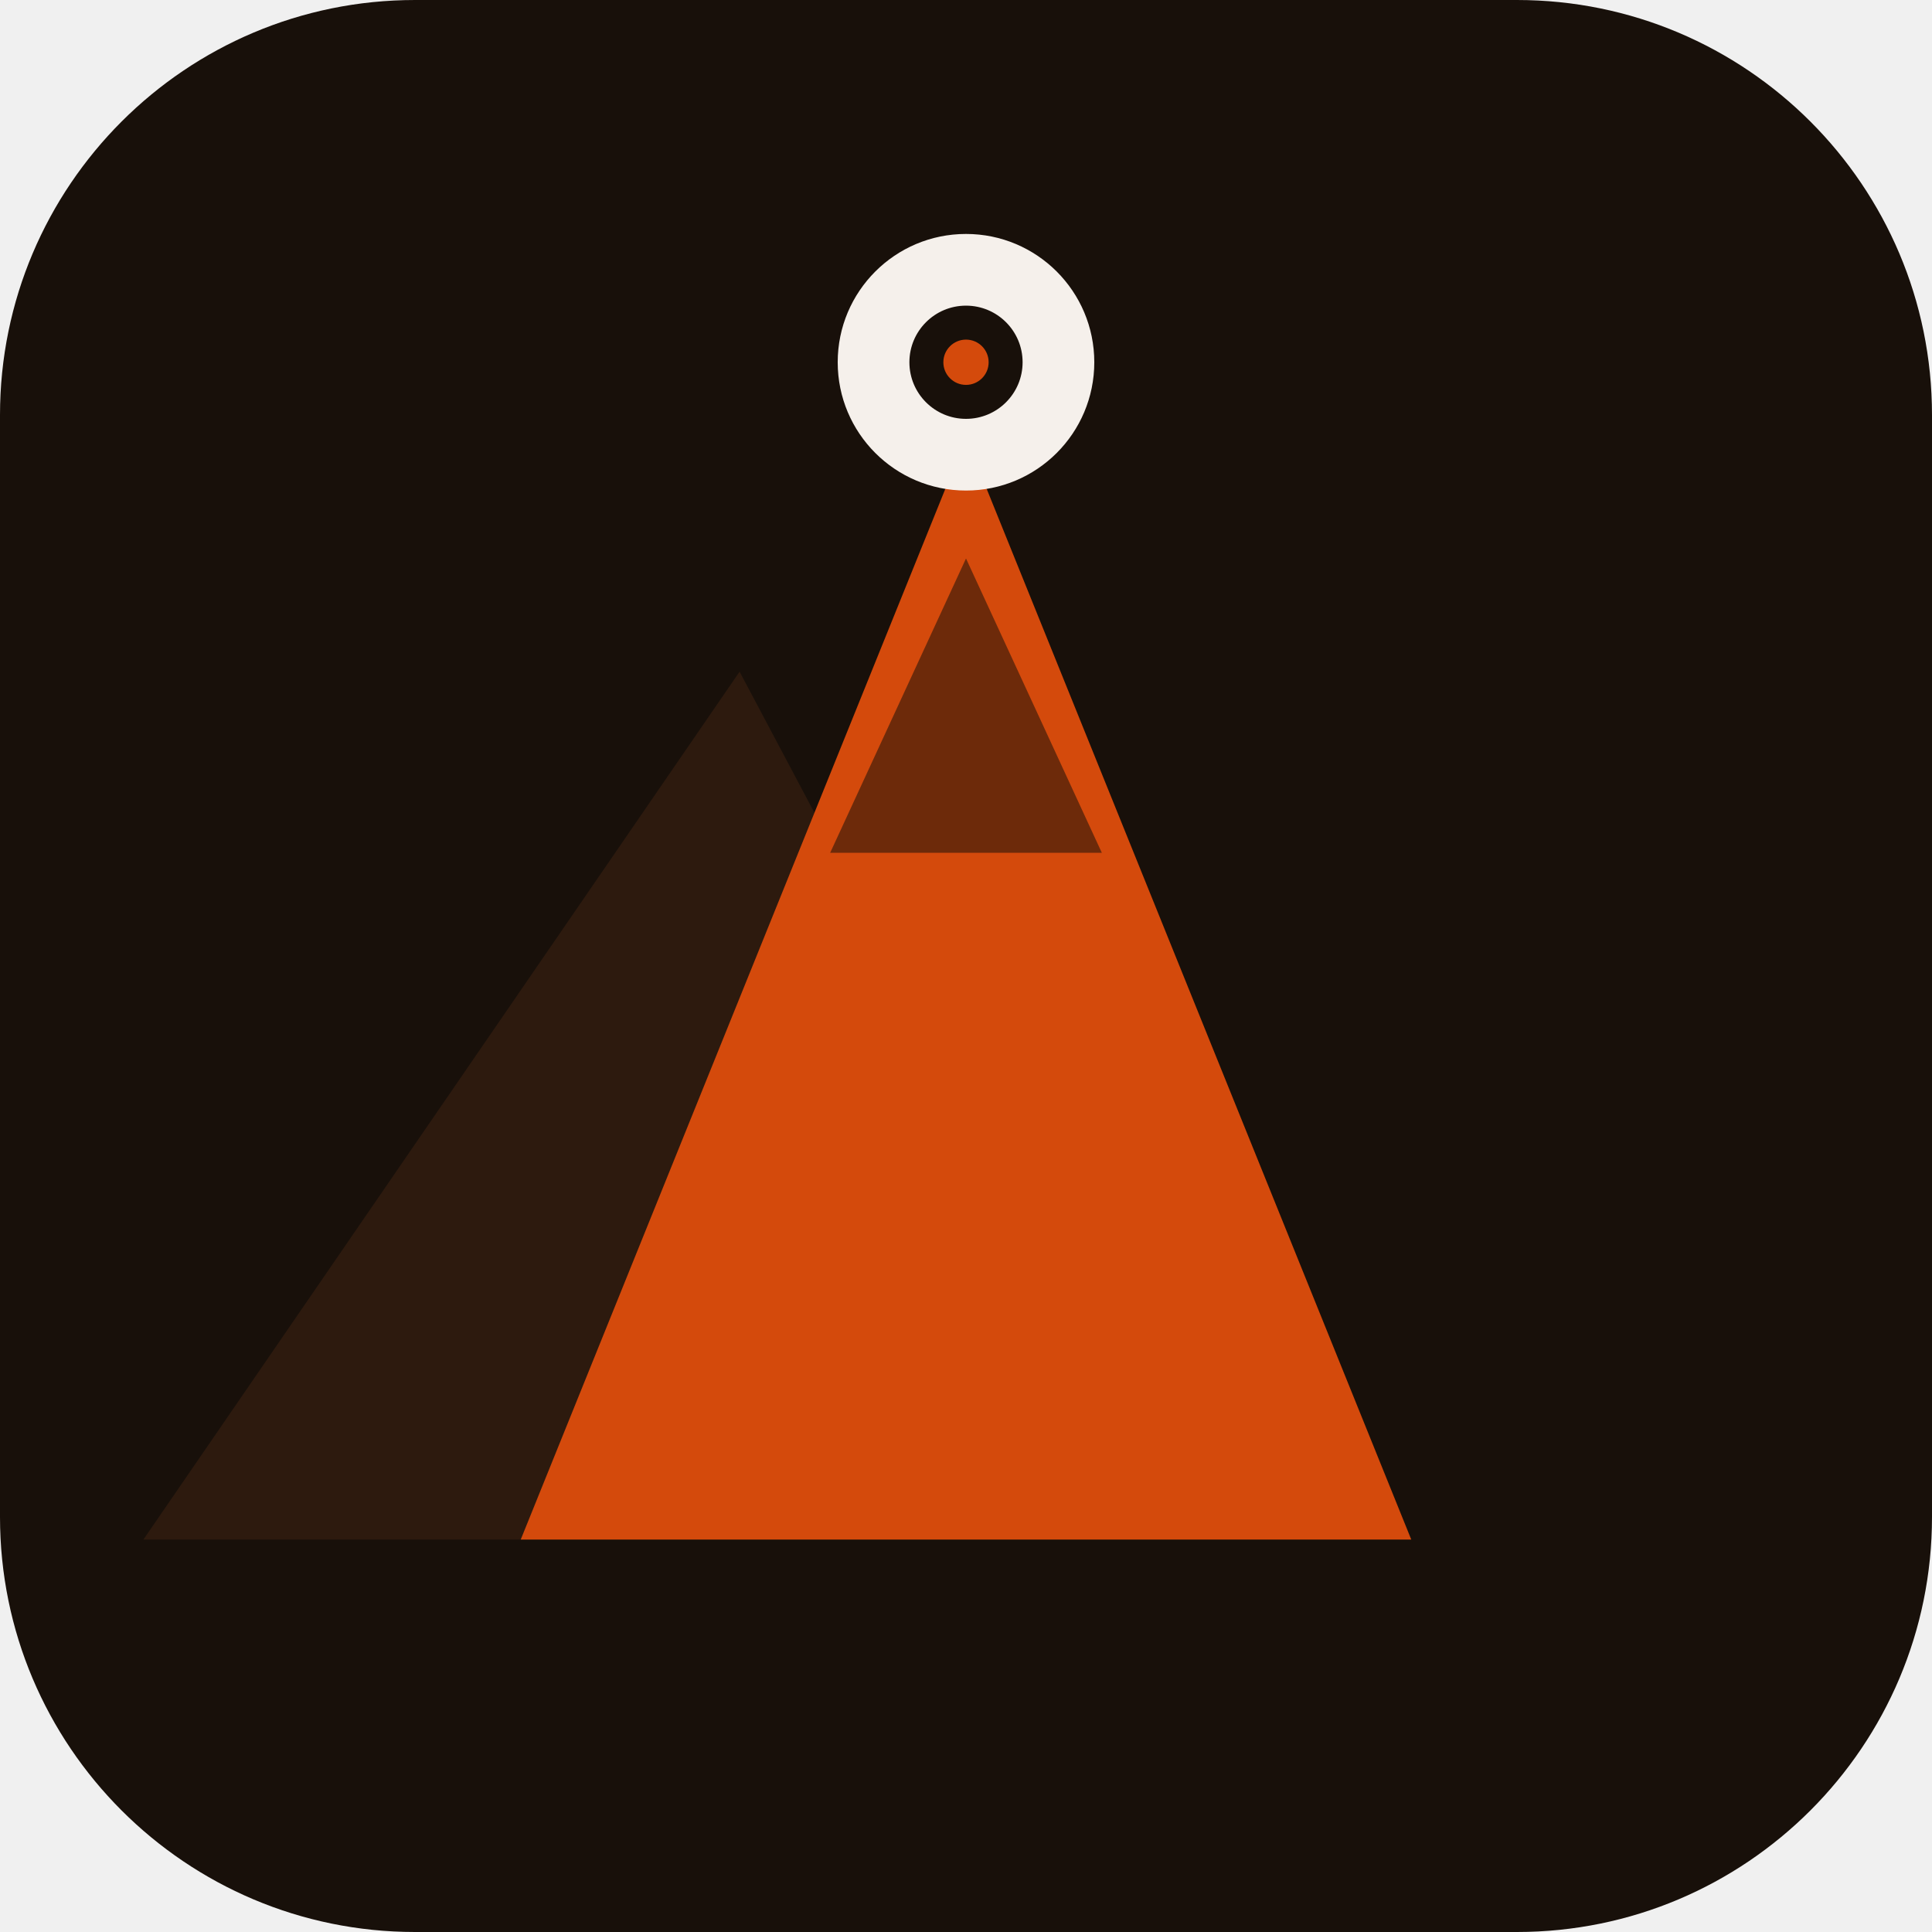
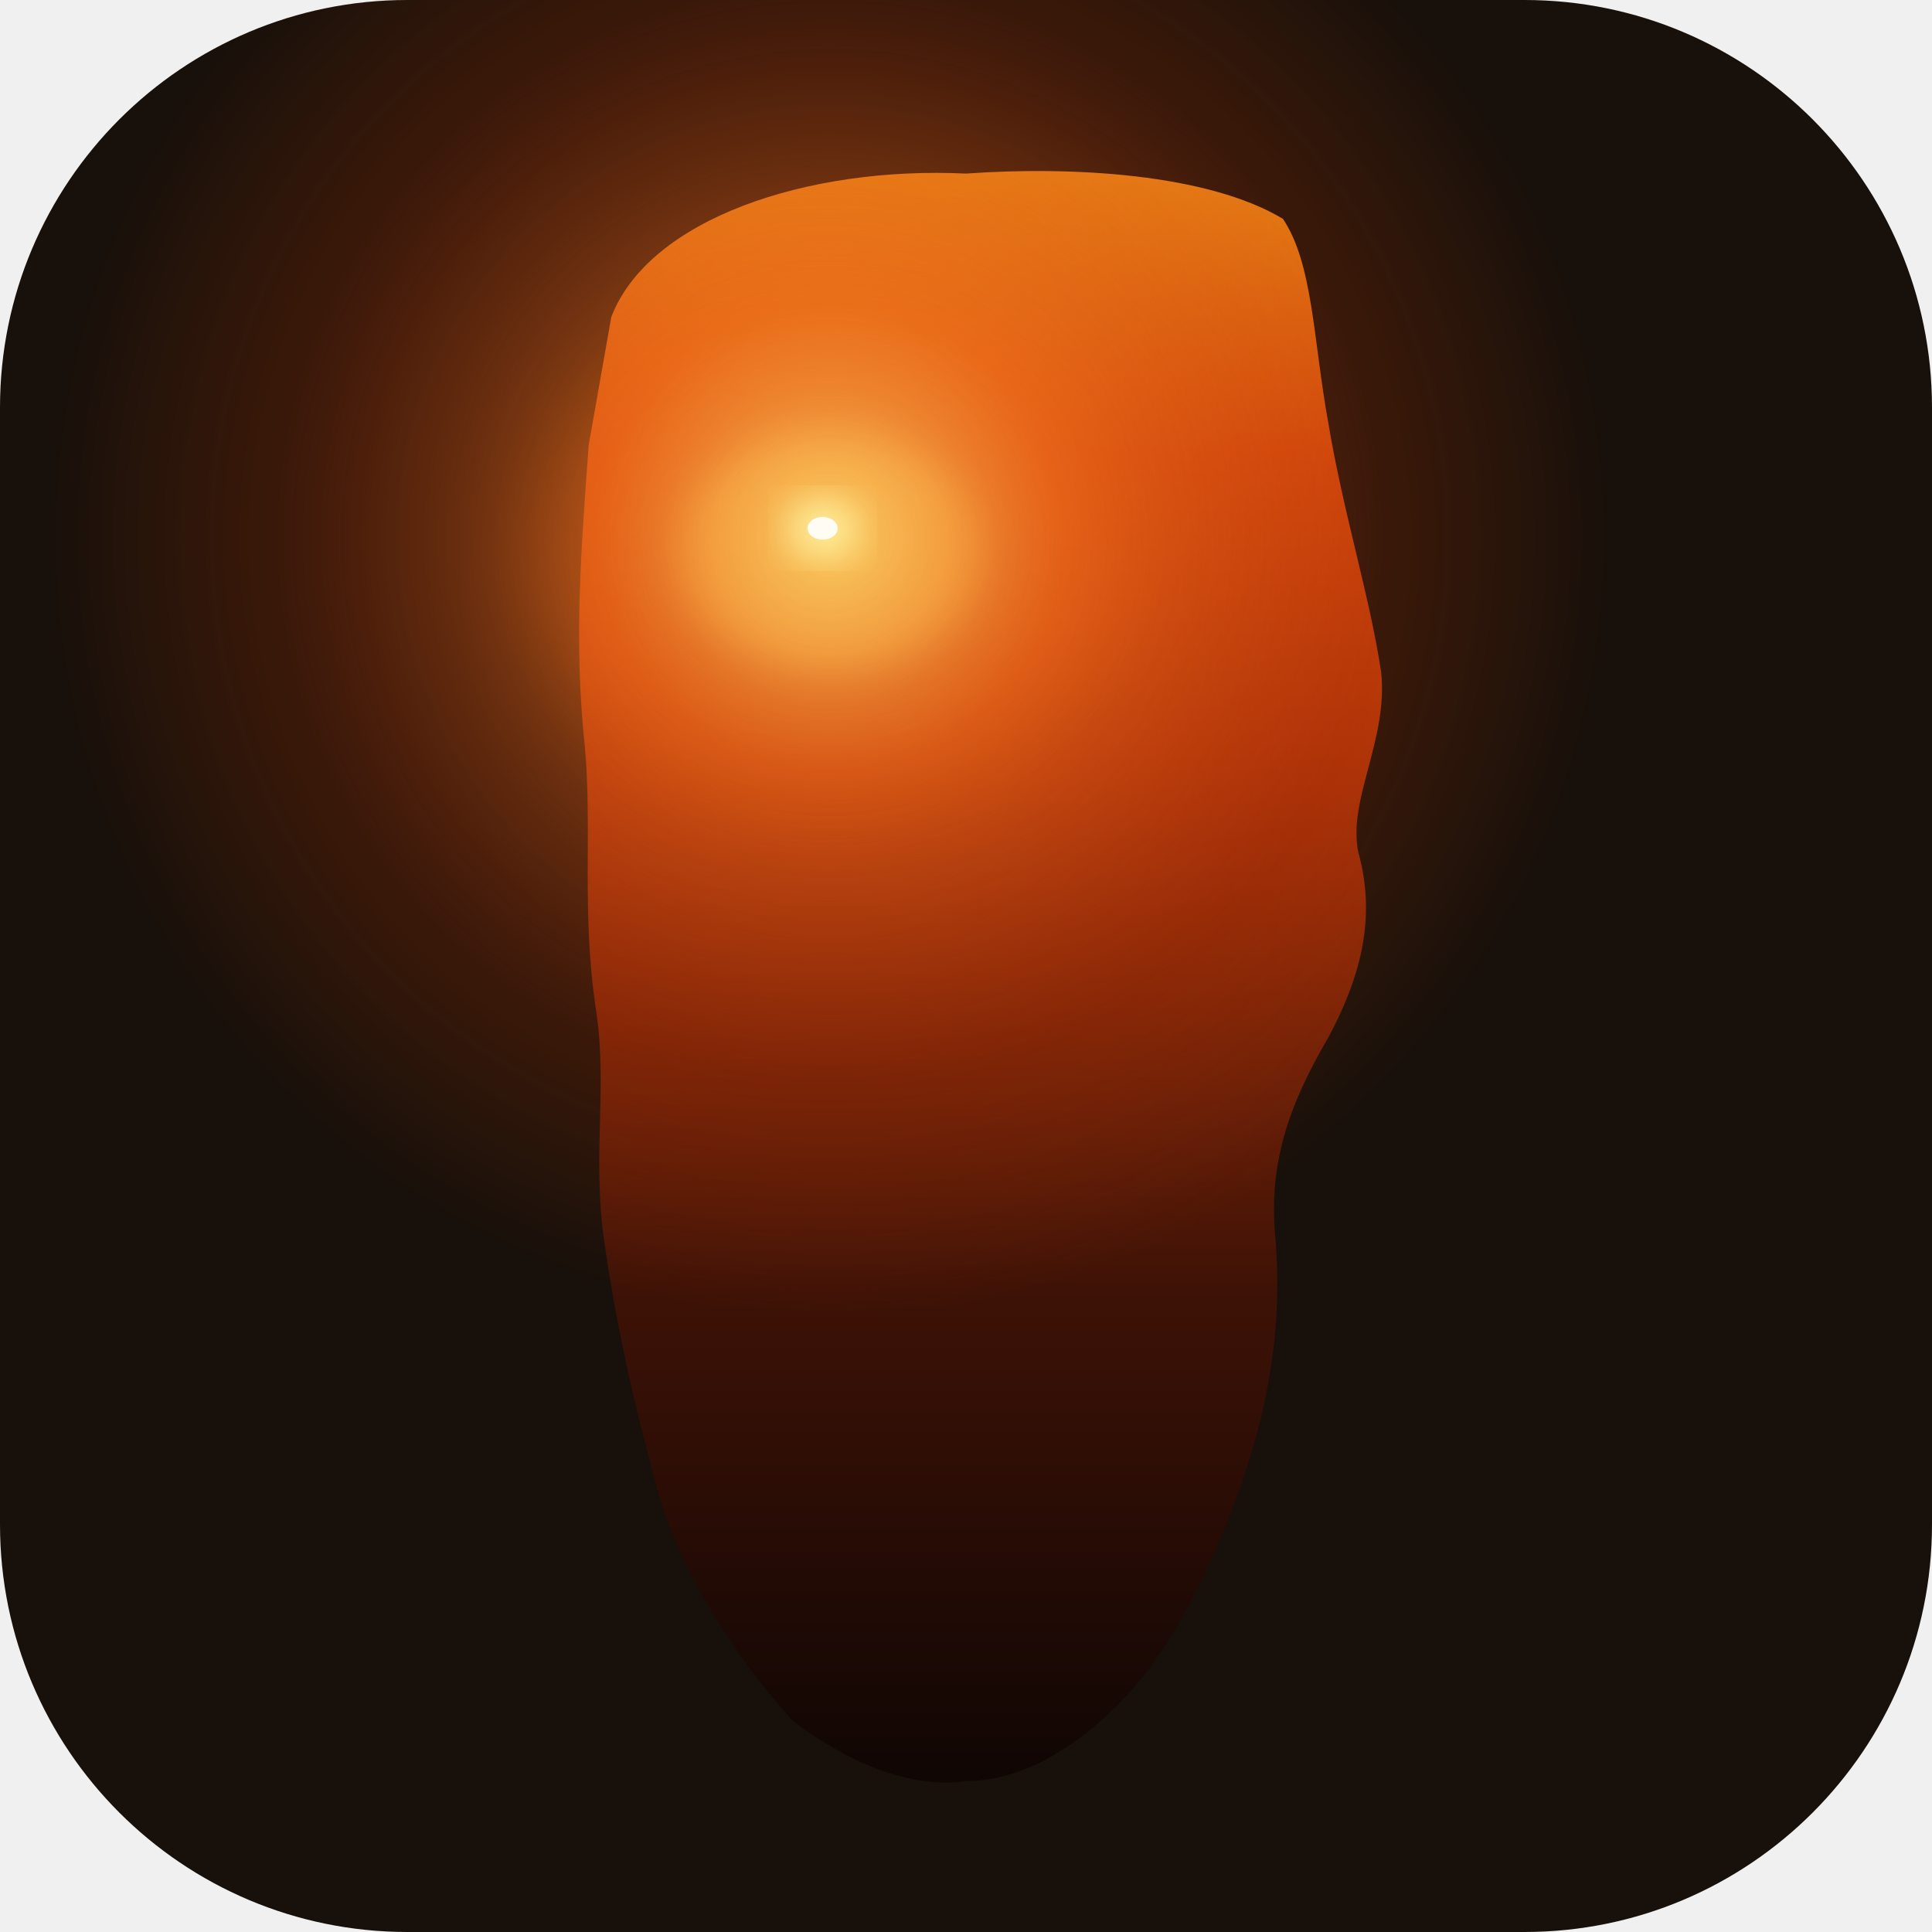
- <svg xmlns="http://www.w3.org/2000/svg" viewBox="0 0 512 512" fill="none">
-   <rect width="512" height="512" rx="110" fill="#18100A" />
-   <path d="M38 408 L196 178 L318 408Z" fill="#2D1A0E" />
-   <path d="M138 408 L256 116 L374 408Z" fill="#D44A0C" />
-   <path d="M220 226 L256 148 L292 226Z" fill="#18100A" opacity="0.55" />
-   <circle cx="256" cy="96" r="34" fill="#F5F0EB" />
-   <circle cx="256" cy="96" r="15" fill="#18100A" />
-   <circle cx="256" cy="96" r="6" fill="#D44A0C" />
+ <svg xmlns="http://www.w3.org/2000/svg" viewBox="0 0 512 512">
+   <defs>
+     <linearGradient id="lava" x1="256" y1="470" x2="256" y2="44" gradientUnits="userSpaceOnUse">
+       <stop offset="0%" stop-color="#100604" />
+       <stop offset="30%" stop-color="#3E1206" />
+       <stop offset="62%" stop-color="#A83008" />
+       <stop offset="82%" stop-color="#D44A0C" />
+       <stop offset="100%" stop-color="#F09018" />
+     </linearGradient>
+     <radialGradient id="volcano-glow" cx="43%" cy="28%" r="40%">
+       <stop offset="0%" stop-color="#FFEC80" stop-opacity="1" />
+       <stop offset="30%" stop-color="#F07020" stop-opacity="0.8" />
+       <stop offset="70%" stop-color="#C03808" stop-opacity="0.3" />
+       <stop offset="100%" stop-color="#D44A0C" stop-opacity="0" />
+     </radialGradient>
+     <filter id="blur-soft" x="-50%" y="-50%" width="200%" height="200%">
+       <feGaussianBlur in="SourceGraphic" stdDeviation="12" />
+     </filter>
+     <filter id="blur-tight" x="-30%" y="-30%" width="160%" height="160%">
+       <feGaussianBlur in="SourceGraphic" stdDeviation="5" />
+     </filter>
+   </defs>
+   <rect width="512" height="512" rx="108" fill="#18100A" />
+   <path d="     M 256,46     C 214,44 172,58 162,84     L 156,118     C 154,146 152,170 155,198     C 157,220 154,242 158,268     C 161,288 157,306 160,328     C 163,350 168,372 174,394     C 180,416 194,438 210,456     C 226,468 242,474 256,472     C 270,472 284,464 296,452     C 310,438 320,418 328,396     C 336,374 340,352 338,328     C 336,308 342,292 352,275     C 360,260 365,244 360,226     C 357,212 368,196 366,178     C 363,158 356,136 352,112     C 348,90 348,70 340,58     C 320,46 284,44 256,46 Z   " fill="url(#lava)" />
+   <ellipse cx="218" cy="148" rx="75" ry="60" fill="#F06010" opacity="0.35" filter="url(#blur-soft)" />
+   <ellipse cx="220" cy="146" rx="40" ry="32" fill="#FFB030" opacity="0.55" filter="url(#blur-tight)" />
+   <rect width="512" height="512" rx="108" fill="url(#volcano-glow)" opacity="0.7" />
+   <ellipse cx="218" cy="140" rx="9" ry="7" fill="#FFF0A0" opacity="1" filter="url(#blur-tight)" />
+   <ellipse cx="218" cy="140" rx="4" ry="3" fill="#FFFFFF" opacity="0.9" />
</svg>
